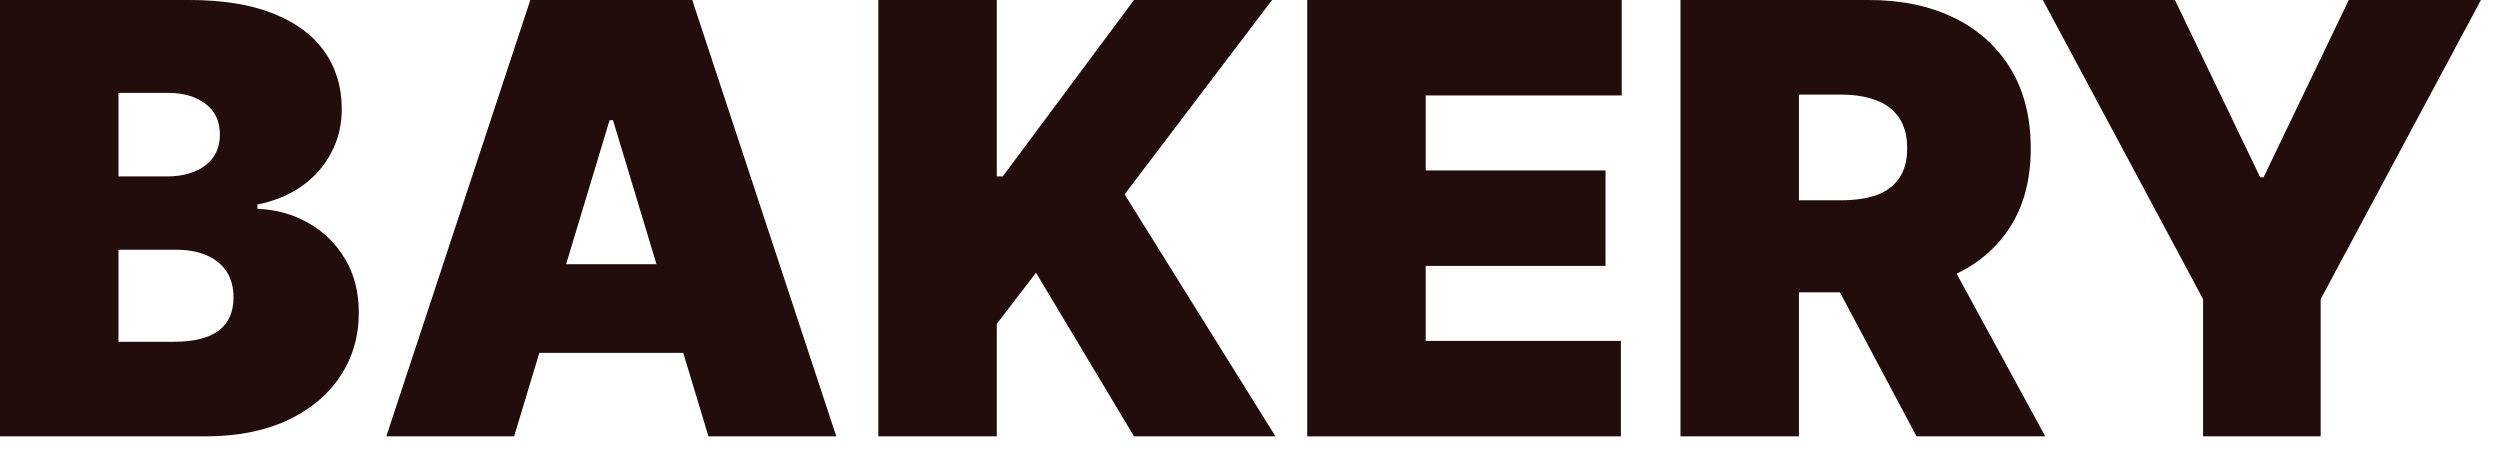
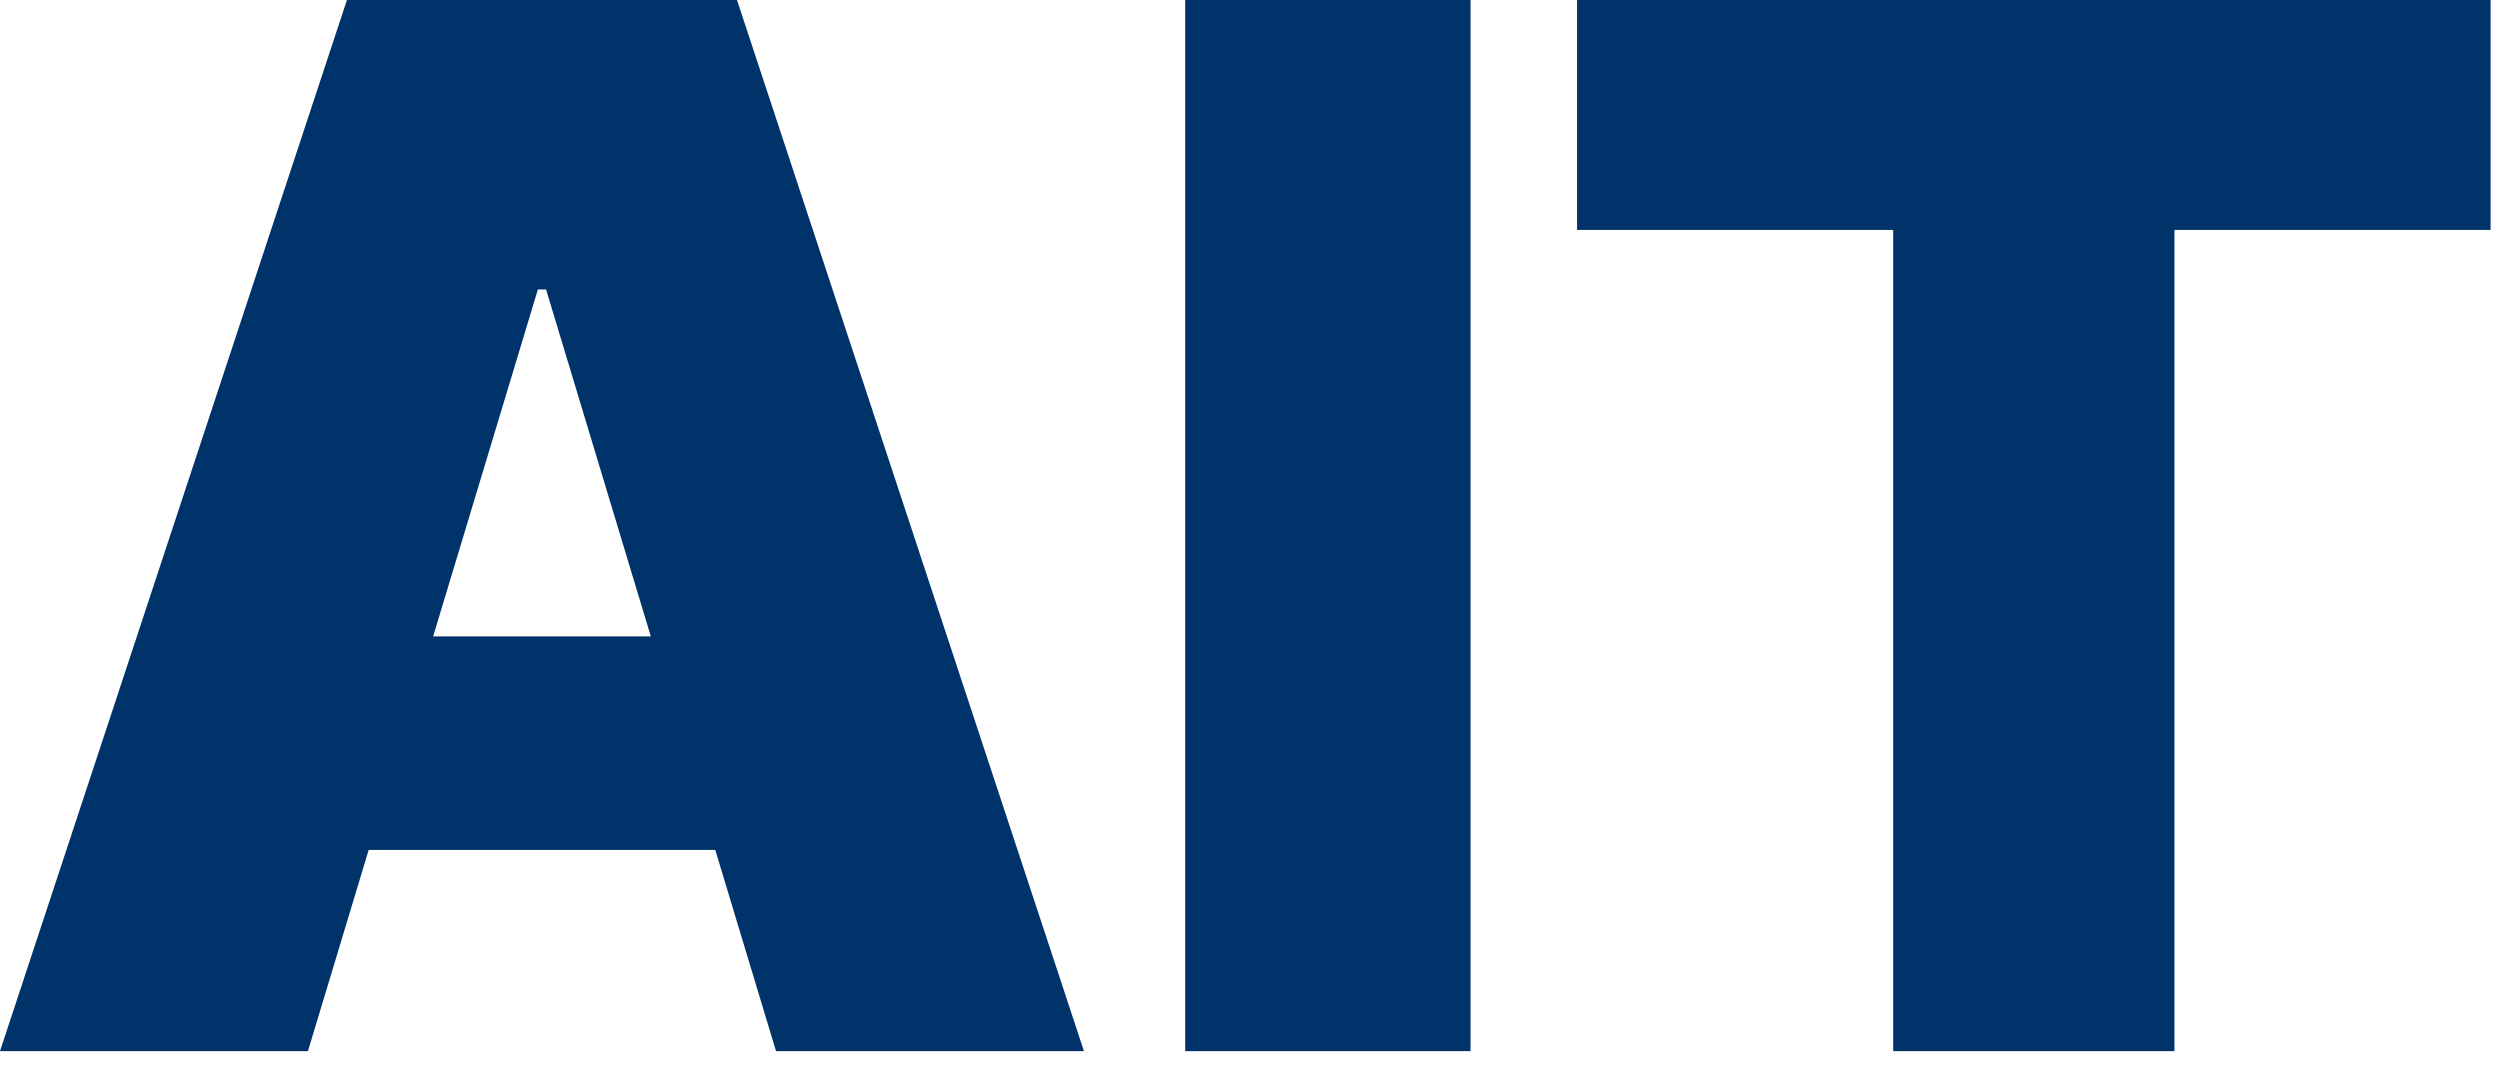
- <svg xmlns="http://www.w3.org/2000/svg" width="100" height="18" viewBox="0 0 100 18" fill="none">
-   <path d="M0 17.454V0H7.568C8.898 0 10.014 0.179 10.918 0.537C11.827 0.895 12.511 1.401 12.972 2.054C13.438 2.707 13.671 3.477 13.671 4.364C13.671 5.006 13.528 5.591 13.244 6.119C12.966 6.648 12.574 7.091 12.068 7.449C11.562 7.801 10.972 8.045 10.296 8.182V8.352C11.046 8.381 11.727 8.571 12.341 8.923C12.954 9.27 13.443 9.75 13.807 10.364C14.171 10.972 14.352 11.688 14.352 12.511C14.352 13.466 14.102 14.315 13.602 15.06C13.108 15.804 12.403 16.389 11.489 16.815C10.574 17.241 9.483 17.454 8.216 17.454H0ZM4.739 13.671H6.955C7.75 13.671 8.347 13.523 8.744 13.227C9.142 12.926 9.341 12.483 9.341 11.898C9.341 11.489 9.247 11.142 9.06 10.858C8.872 10.574 8.605 10.358 8.259 10.21C7.918 10.062 7.506 9.989 7.023 9.989H4.739V13.671ZM4.739 7.057H6.682C7.097 7.057 7.463 6.991 7.781 6.861C8.099 6.73 8.347 6.543 8.523 6.298C8.705 6.048 8.795 5.744 8.795 5.386C8.795 4.847 8.602 4.435 8.216 4.151C7.83 3.861 7.341 3.716 6.75 3.716H4.739V7.057Z" fill="#230C0C" />
-   <path d="M20.565 17.454H15.452L21.213 0H27.69L33.452 17.454H28.338L24.52 4.807H24.384L20.565 17.454ZM19.611 10.568H29.224V14.114H19.611V10.568Z" fill="#230C0C" />
-   <path d="M35.133 17.454V0H39.871V7.057H40.11L45.36 0H50.883L44.985 7.773L51.019 17.454H45.36L41.44 10.909L39.871 12.954V17.454H35.133Z" fill="#230C0C" />
-   <path d="M52.289 17.454V0H64.869V3.818H57.028V6.818H64.221V10.636H57.028V13.636H64.835V17.454H52.289Z" fill="#230C0C" />
-   <path d="M67.219 17.454V0H74.753C76.048 0 77.182 0.236 78.153 0.707C79.125 1.179 79.881 1.858 80.421 2.744C80.96 3.631 81.23 4.693 81.23 5.932C81.23 7.182 80.952 8.236 80.395 9.094C79.844 9.952 79.068 10.599 78.068 11.037C77.074 11.474 75.912 11.693 74.582 11.693H70.082V8.011H73.628C74.185 8.011 74.659 7.943 75.051 7.807C75.449 7.665 75.753 7.44 75.963 7.134C76.179 6.827 76.287 6.426 76.287 5.932C76.287 5.432 76.179 5.026 75.963 4.713C75.753 4.395 75.449 4.162 75.051 4.014C74.659 3.861 74.185 3.784 73.628 3.784H71.957V17.454H67.219ZM77.446 9.443L81.81 17.454H76.662L72.401 9.443H77.446Z" fill="#230C0C" />
-   <path d="M81.714 0H86.998L90.407 7.091H90.543L93.952 0H99.237L92.827 11.966V17.454H88.123V11.966L81.714 0Z" fill="#230C0C" />
+ <svg xmlns="http://www.w3.org/2000/svg" width="79" height="34" viewBox="0 0 79 34" fill="none">
+   <path d="M9.731 33.215H3.75893e-06L10.963 1.78444e-06H23.289L34.253 33.215H24.522L17.256 9.147H16.997L9.731 33.215ZM7.915 20.111H26.209V26.857H7.915V20.111ZM46.469 1.78444e-06V33.215H37.452V1.78444e-06H46.469ZM49.835 7.266V1.78444e-06H78.703V7.266H68.713V33.215H59.825V7.266H49.835Z" fill="#00336A" />
</svg>
